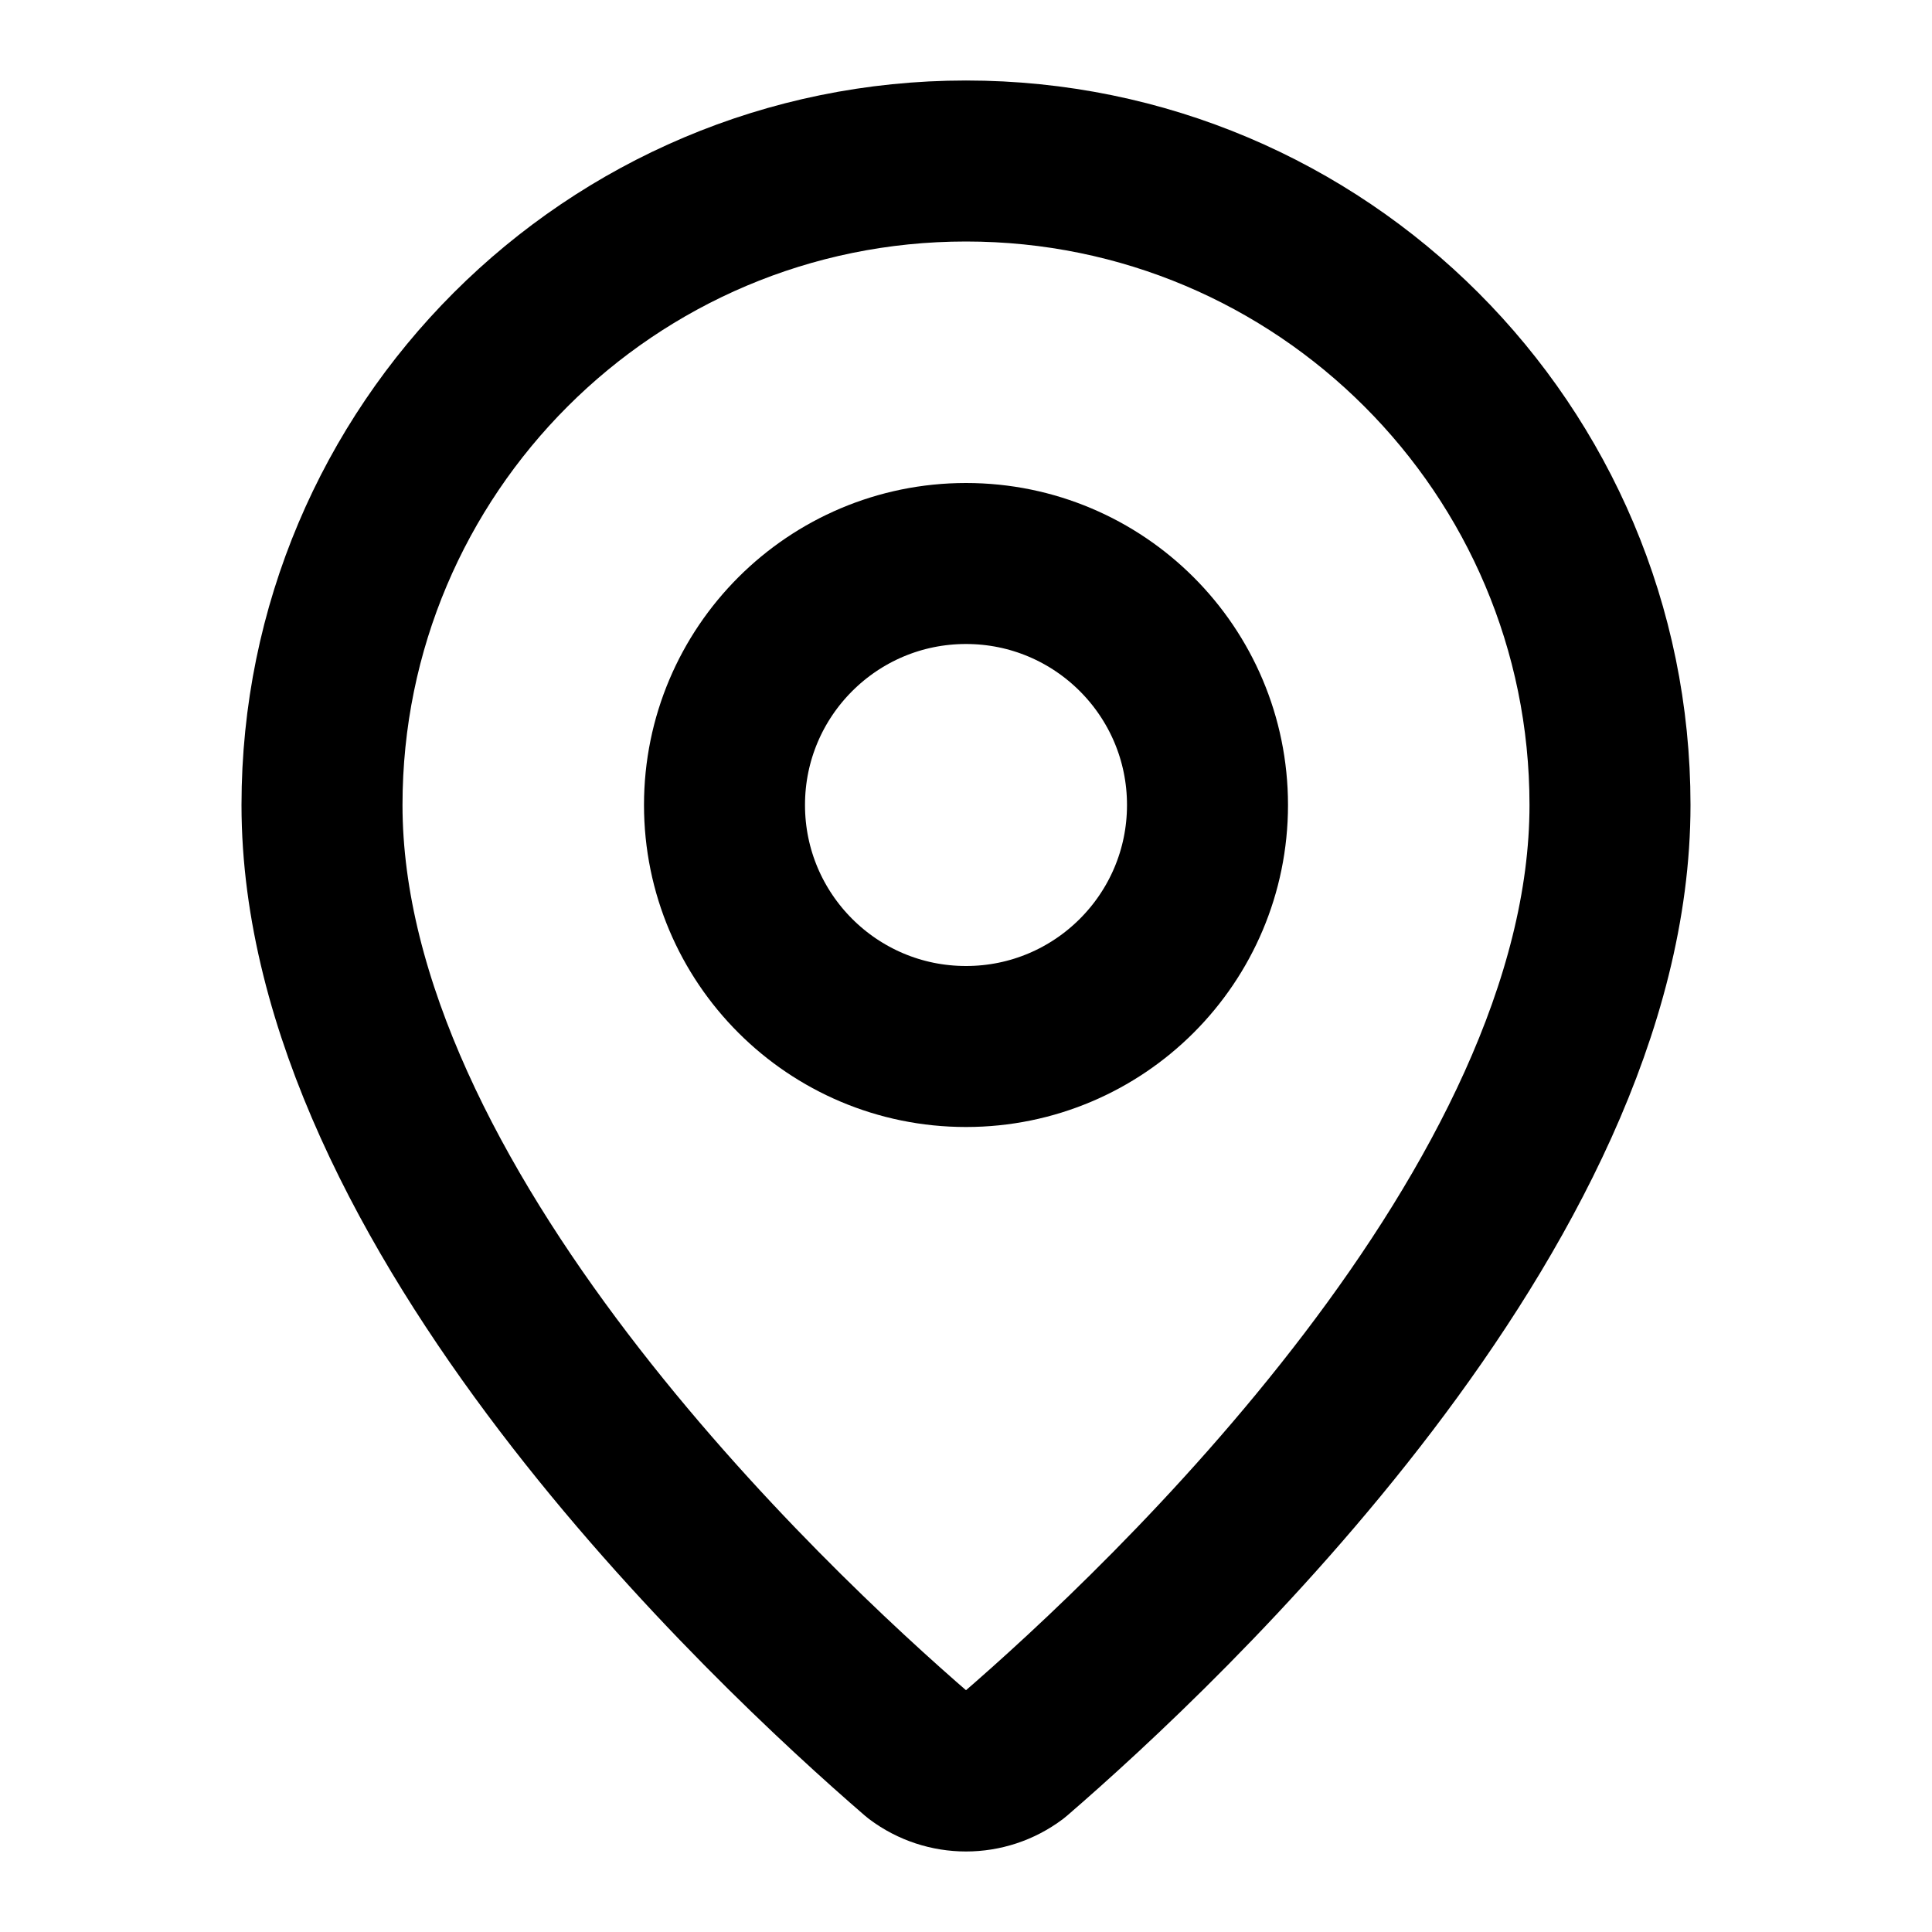
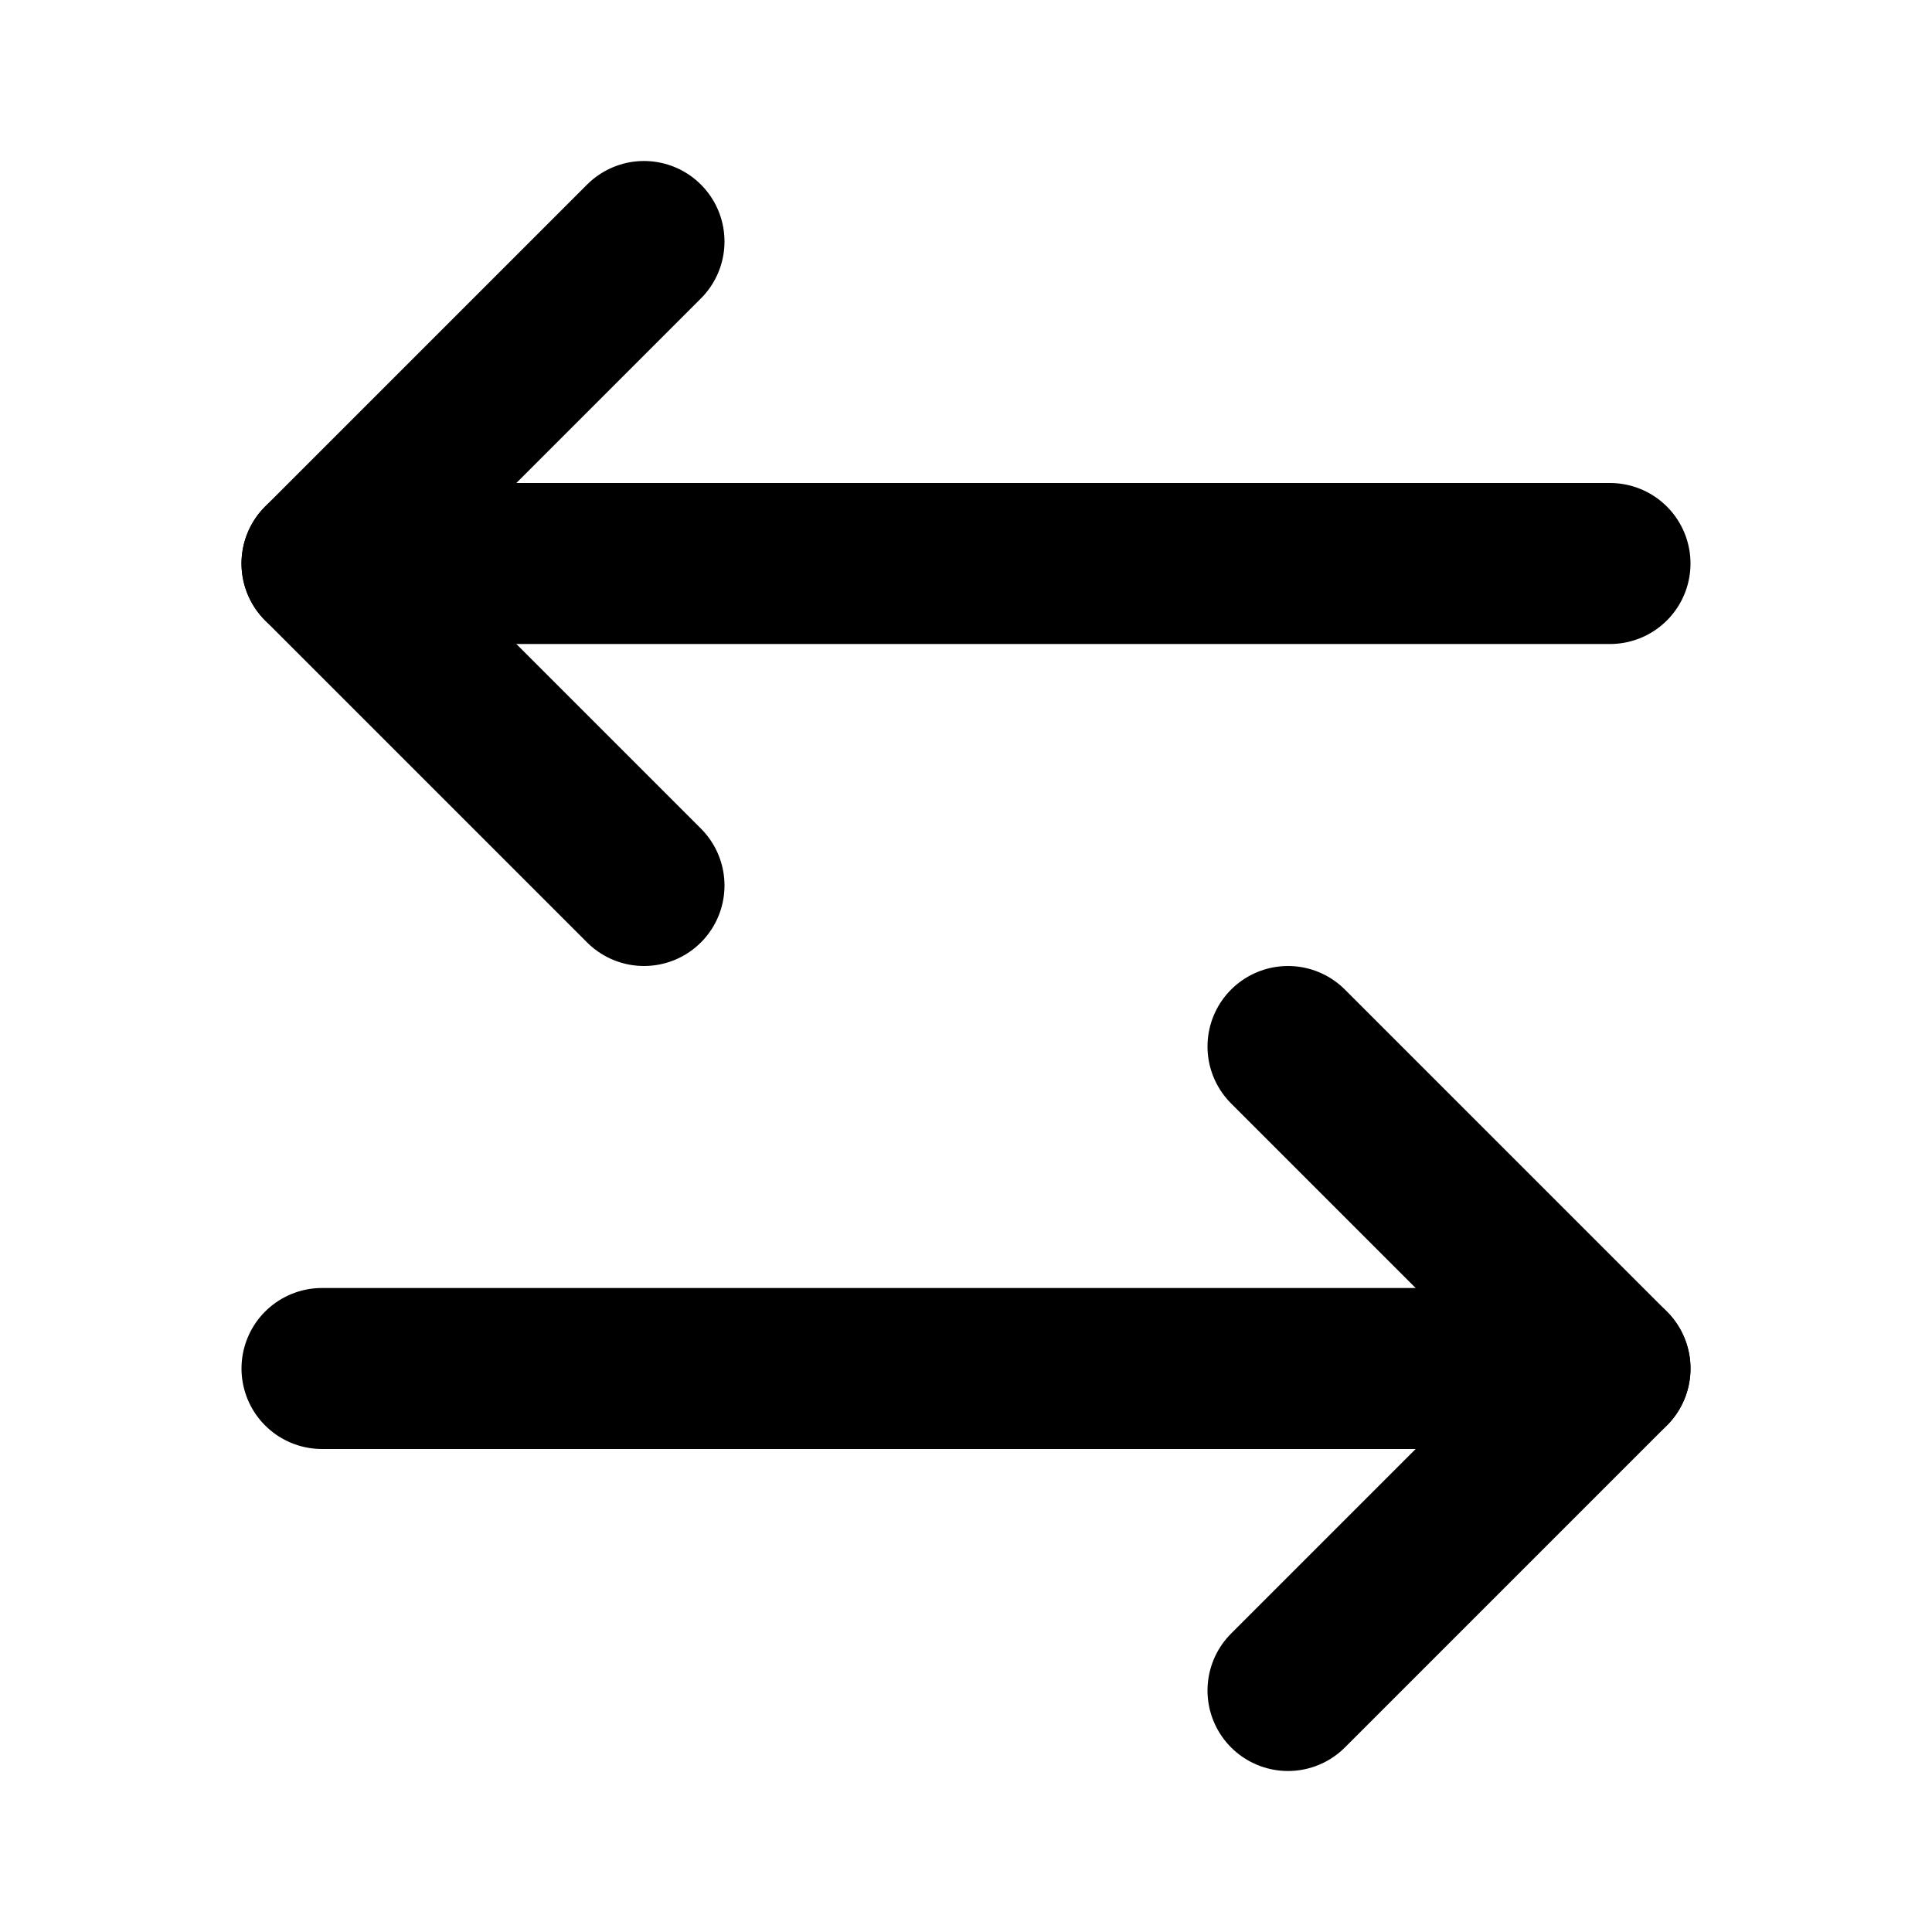
- <svg xmlns="http://www.w3.org/2000/svg" class="lucide lucide-map-pin" width="24" height="24" viewBox="0 0 24 24" fill="none" stroke="currentColor" stroke-width="2" stroke-linecap="round" stroke-linejoin="round">
-   <path d="M20 10c0 4.993-5.539 10.193-7.399 11.799a1 1 0 0 1-1.202 0C9.539 20.193 4 14.993 4 10a8 8 0 0 1 16 0" />
-   <circle cx="12" cy="10" r="3" />
+ <svg xmlns="http://www.w3.org/2000/svg" class="lucide lucide-arrow-left-right" width="24" height="24" viewBox="0 0 24 24" fill="none" stroke="currentColor" stroke-width="2" stroke-linecap="round" stroke-linejoin="round">
+   <path d="M8 3 4 7l4 4" />
+   <path d="M4 7h16" />
+   <path d="m16 21 4-4-4-4" />
+   <path d="M20 17H4" />
</svg>
